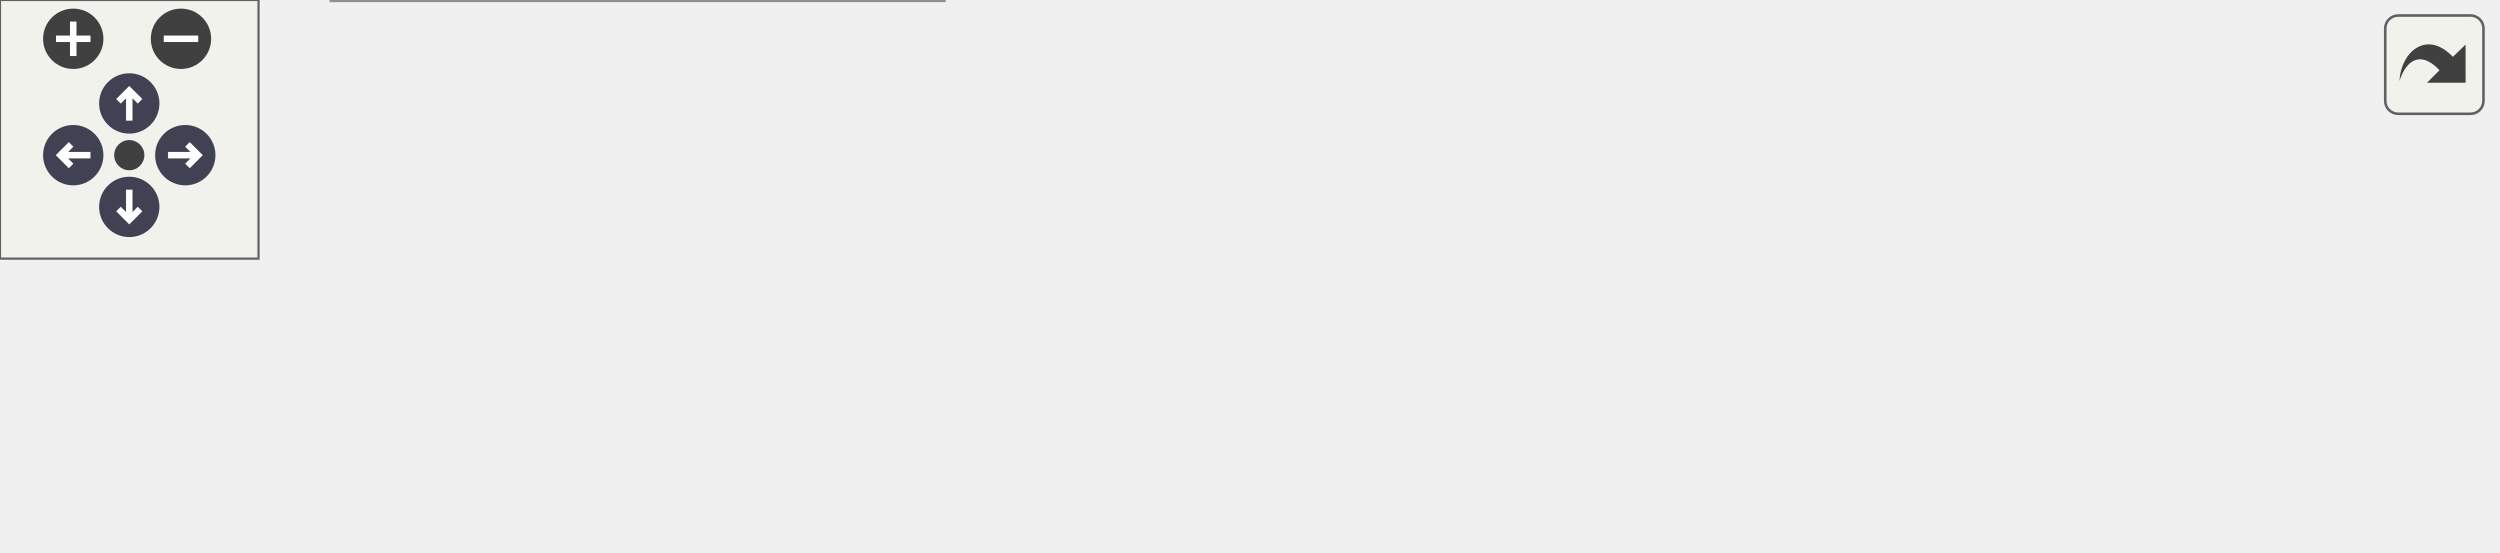
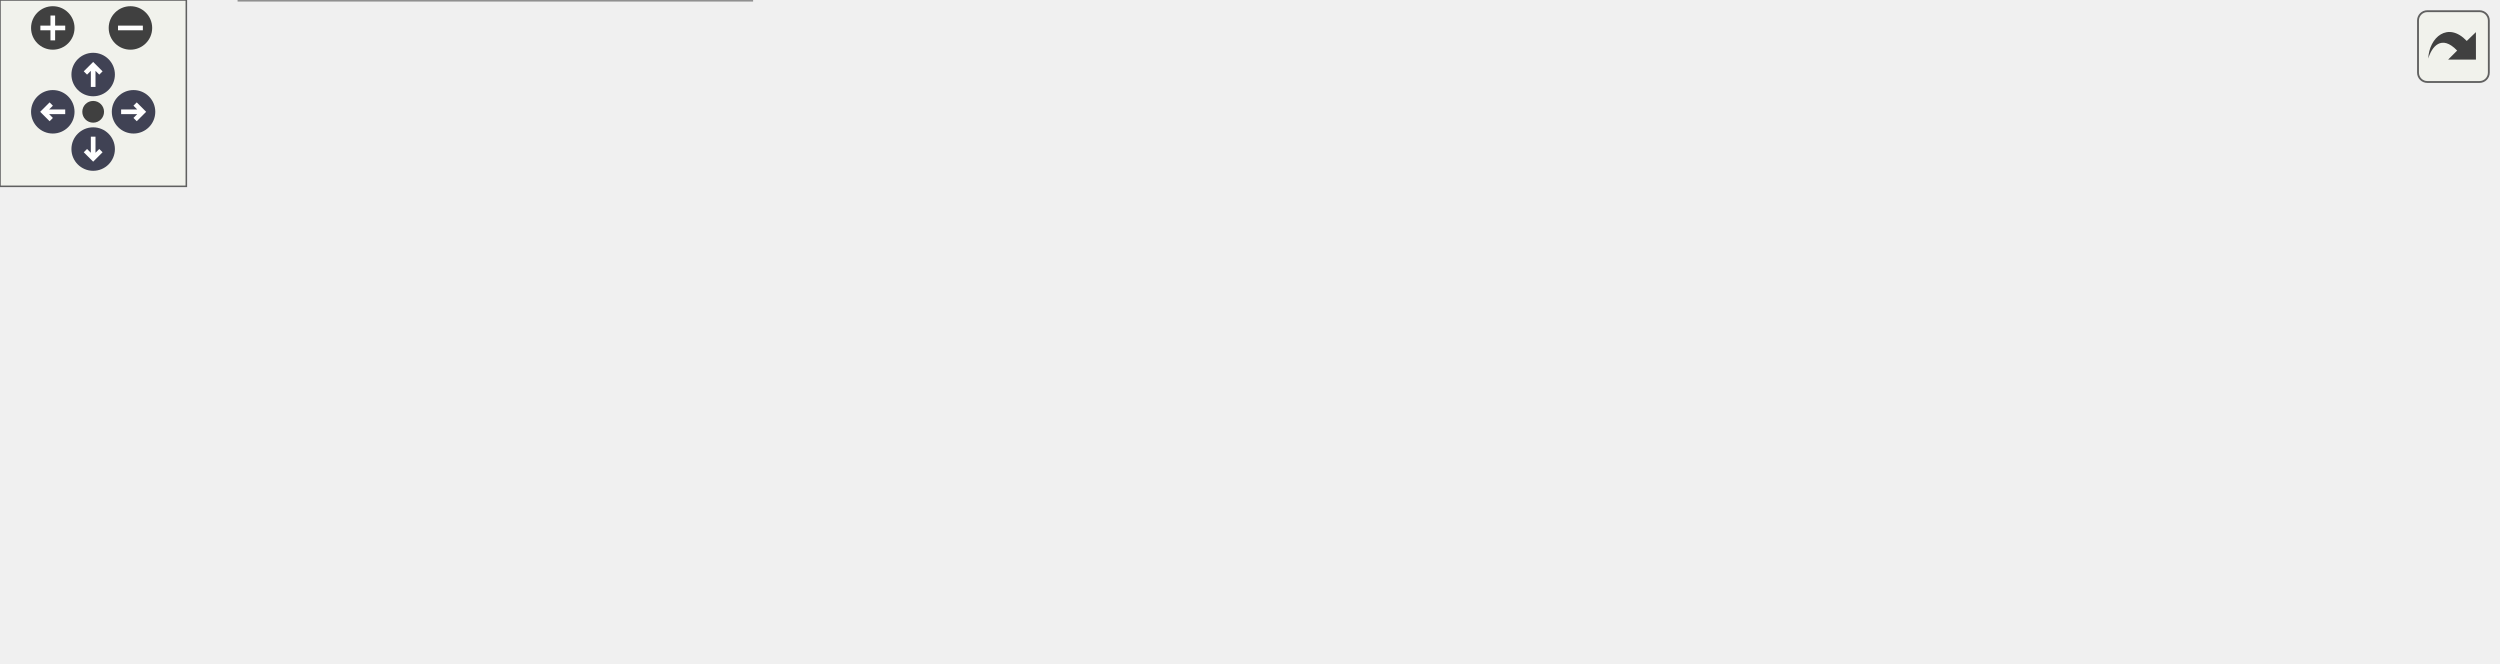
<svg xmlns="http://www.w3.org/2000/svg" xmlns:xlink="http://www.w3.org/1999/xlink" id="main" version="1.1" xml:space="preserve">
  <style type="text/css">
.node, .edge {opacity: 0.7;}
.node.selected, .edge.selected {opacity: 1;}
.edge:hover path { stroke: red; }
.edge:hover polygon { stroke: red; fill: red; }
</style>
  <defs>
    <circle id="rim" cx="0" cy="0" r="7" />
    <circle id="rim2" cx="0" cy="0" r="3.5" />
    <g id="zoomPlus">
      <use xlink:href="#rim" fill="#404040">
        <set attributeName="fill" to="#808080" begin="zoomplus.mouseover" end="zoomplus.mouseout" />
      </use>
      <path d="M-4,0h8M0,-4v8" fill="none" stroke="white" stroke-width="1.5" pointer-events="none" />
    </g>
    <g id="zoomMin">
      <use xlink:href="#rim" fill="#404040">
        <set attributeName="fill" to="#808080" begin="zoomminus.mouseover" end="zoomminus.mouseout" />
      </use>
      <path d="M-4,0h8" fill="none" stroke="white" stroke-width="1.5" pointer-events="none" />
    </g>
    <g id="arrowUp" transform="translate(30 24)">
      <use xlink:href="#rim" />
      <path pointer-events="none" fill="none" stroke="white" stroke-width="1.5" d="M0,-3.0v7 M-2.5,-0.5L0,-3.0L2.5,-0.5" />
    </g>
    <g id="arrowRight" transform="rotate(90) translate(36 -43)">
      <use xlink:href="#rim" />
      <path pointer-events="none" fill="none" stroke="white" stroke-width="1.5" d="M0,-3.0v7 M-2.5,-0.5L0,-3.0L2.5,-0.5" />
    </g>
    <g id="arrowDown" transform="rotate(180) translate(-30 -48)">
      <use xlink:href="#rim" />
      <path pointer-events="none" fill="none" stroke="white" stroke-width="1.5" d="M0,-3.0v7 M-2.5,-0.5L0,-3.0L2.5,-0.5" />
    </g>
    <g id="arrowLeft" transform="rotate(270) translate(-36 17)">
      <use xlink:href="#rim" />
      <path pointer-events="none" fill="none" stroke="white" stroke-width="1.5" d="M0,-3.0v7 M-2.5,-0.5L0,-3.0L2.5,-0.5" />
    </g>
    <g id="resetDef">
      <use xlink:href="#rim2" fill="#404040">
        <set attributeName="fill" to="#808080" begin="reset.mouseover" end="reset.mouseout" />
      </use>
    </g>
  </defs>
  <svg id="graph" class="graph">
    <g id="viewport">
      <g id="Node000001" class="node">
        <g id="a_Node000001">
          <a xlink:title="Implementation of FieldStatisticsIsActive().">
-             <polygon fill="#999999" stroke="#666666" points="579,-45.5 455,-45.5 455,-26.5 579,-26.5 579,-45.5" />
-             <text text-anchor="middle" x="517" y="-33.5" font-family="Helvetica,sans-Serif" font-size="10.00">FieldStatisticsIsActive</text>
+             <polygon fill="#999999" stroke="#666666" points="804,-88.5 680,-88.5 680,-69.5 804,-69.5 804,-88.5" />
+             <text text-anchor="middle" x="742" y="-76.5" font-family="Helvetica,sans-Serif" font-size="10.00">FieldStatisticsIsActive</text>
          </a>
        </g>
      </g>
      <g id="Node000002" class="node">
        <g id="a_Node000002">
          <a xlink:href="statistics__window_8c.html#a30ac6c1d64bfea03a55bcba0a513a3b3" target="_top" xlink:title="Offers one completed state to every configured window.">
-             <polygon fill="white" stroke="#666666" points="419,-45.5 255,-45.5 255,-26.5 419,-26.5 419,-45.5" />
-             <text text-anchor="middle" x="337" y="-33.5" font-family="Helvetica,sans-Serif" font-size="10.00">FieldStatisticsUpdateWindows</text>
+             <polygon fill="white" stroke="#666666" points="644,-88.5 480,-88.5 480,-69.5 644,-69.5 644,-88.5" />
+             <text text-anchor="middle" x="562" y="-76.5" font-family="Helvetica,sans-Serif" font-size="10.00">FieldStatisticsUpdateWindows</text>
          </a>
        </g>
      </g>
      <g id="edge1_Node000001_Node000002" class="edge">
        <g id="a_edge1_Node000001_Node000002">
          <a xlink:title=" ">
-             <path fill="none" stroke="#63b8ff" d="M444.65,-36C436.27,-36 427.68,-36 419.17,-36" />
-             <polygon fill="#63b8ff" stroke="#63b8ff" points="444.74,-39.5 454.74,-36 444.74,-32.5 444.74,-39.5" />
+             <path fill="none" stroke="#63b8ff" d="M669.65,-79C661.27,-79 652.68,-79 644.17,-79" />
+             <polygon fill="#63b8ff" stroke="#63b8ff" points="669.74,-82.5 679.74,-79 669.74,-75.5 669.74,-82.5" />
          </a>
        </g>
      </g>
      <g id="Node000003" class="node">
        <g id="a_Node000003">
-           <a xlink:href="runloop_8c.html#a5cfb2f783604af7f20171d19f969d5d3" target="_top" xlink:title="Executes the main time-marching loop for the particle simulation.">
-             <polygon fill="white" stroke="#666666" points="203.5,-67.5 92.5,-67.5 92.5,-48.5 203.5,-48.5 203.5,-67.5" />
-             <text text-anchor="middle" x="148" y="-55.5" font-family="Helvetica,sans-Serif" font-size="10.00">AdvanceSimulation</text>
+           <a xlink:href="test__logging_8c.html#a65e3f51c54416bf268f63e1a38f96a94" target="_top" xlink:title="Drives one accumulation run at a given console cadence, in the runloop's order.">
+             <polygon fill="white" stroke="#666666" points="444,-147.5 278,-147.5 278,-128.5 444,-128.5 444,-147.5" />
+             <text text-anchor="middle" x="361" y="-135.5" font-family="Helvetica,sans-Serif" font-size="10.00">AccumulateAtConsoleCadence</text>
          </a>
        </g>
      </g>
      <g id="edge2_Node000002_Node000003" class="edge">
        <g id="a_edge2_Node000002_Node000003">
          <a xlink:title=" ">
-             <path fill="none" stroke="#63b8ff" d="M244.84,-46.72C230.75,-48.38 216.59,-50.05 203.64,-51.57" />
-             <polygon fill="#63b8ff" stroke="#63b8ff" points="245.54,-50.17 255.07,-45.52 244.73,-43.21 245.54,-50.17" />
+             <path fill="none" stroke="#63b8ff" d="M527.24,-92.05C504.05,-100.71 472.44,-111.93 444,-120 433.06,-123.1 421.18,-125.99 409.94,-128.5" />
+             <polygon fill="#63b8ff" stroke="#63b8ff" points="528.5,-95.31 536.63,-88.51 526.03,-88.76 528.5,-95.31" />
+           </a>
+         </g>
+       </g>
+       <g id="Node000006" class="node">
+         <g id="a_Node000006">
+           <a xlink:href="runloop_8c.html#a5cfb2f783604af7f20171d19f969d5d3" target="_top" xlink:title="Executes the main time-marching loop for the particle simulation.">
+             <polygon fill="white" stroke="#666666" points="416.5,-110.5 305.5,-110.5 305.5,-91.5 416.5,-91.5 416.5,-110.5" />
+             <text text-anchor="middle" x="361" y="-98.5" font-family="Helvetica,sans-Serif" font-size="10.00">AdvanceSimulation</text>
+           </a>
+         </g>
+       </g>
+       <g id="edge5_Node000002_Node000006" class="edge">
+         <g id="a_edge5_Node000002_Node000006">
+           <a xlink:title=" ">
+             <path fill="none" stroke="#63b8ff" d="M469.73,-89.09C451.55,-91.1 433.01,-93.15 416.55,-94.97" />
+             <polygon fill="#63b8ff" stroke="#63b8ff" points="470.22,-92.56 479.77,-87.98 469.45,-85.6 470.22,-92.56" />
+           </a>
+         </g>
+       </g>
+       <g id="Node000008" class="node">
+         <g id="a_Node000008">
+           <a xlink:href="test__statistics__accumulator_8c.html#a50a68faa79f0ddb8937ff511c7842082" target="_top" xlink:title="The runloop entry point applies exactly the states the schedule accepts.">
+             <polygon fill="white" stroke="#666666" points="432,-73 290,-73 290,-43 432,-43 432,-73" />
+             <text text-anchor="start" x="298" y="-61" font-family="Helvetica,sans-Serif" font-size="10.00">TestRunloopDriverApplies</text>
+             <text text-anchor="middle" x="361" y="-50" font-family="Helvetica,sans-Serif" font-size="10.00">ScheduledStates</text>
+           </a>
+         </g>
+       </g>
+       <g id="edge7_Node000002_Node000008" class="edge">
+         <g id="a_edge7_Node000002_Node000008">
+           <a xlink:title=" ">
+             <path fill="none" stroke="#63b8ff" d="M469.71,-69.37C457.09,-68.03 444.29,-66.68 432.14,-65.4" />
+             <polygon fill="#63b8ff" stroke="#63b8ff" points="469.46,-72.86 479.77,-70.43 470.19,-65.9 469.46,-72.86" />
+           </a>
+         </g>
+       </g>
+       <g id="Node000010" class="node">
+         <g id="a_Node000010">
+           <a xlink:href="test__logging_8c.html#a0eaeaa75e502022f7499bf33c5e92c14" target="_top" xlink:title="Tests statistics console snapshot content, and its silence when disabled.">
+             <polygon fill="white" stroke="#666666" points="242,-30 77,-30 77,0 242,0 242,-30" />
+             <text text-anchor="start" x="85" y="-18" font-family="Helvetica,sans-Serif" font-size="10.00">TestStatisticsConsoleSnapshot</text>
+             <text text-anchor="middle" x="159.5" y="-7" font-family="Helvetica,sans-Serif" font-size="10.00">Logging</text>
+           </a>
+         </g>
+       </g>
+       <g id="edge9_Node000002_Node000010" class="edge">
+         <g id="a_edge9_Node000002_Node000010">
+           <a xlink:title=" ">
+             <path fill="none" stroke="#63b8ff" d="M532.42,-65.22C509.18,-54.7 475.24,-40.89 444,-34 377.04,-19.23 299.22,-14.9 242.06,-14.03" />
+             <polygon fill="#63b8ff" stroke="#63b8ff" points="531.14,-68.48 541.69,-69.49 534.07,-62.13 531.14,-68.48" />
+           </a>
+         </g>
+       </g>
+       <g id="Node000004" class="node">
+         <g id="a_Node000004">
+           <a xlink:href="test__logging_8c.html#ae156544f196c896e6d95cc488197027f" target="_top" xlink:title="Tests that the console cadence has no effect on any accumulated result.">
+             <polygon fill="white" stroke="#666666" points="239,-153 80,-153 80,-123 239,-123 239,-153" />
+             <text text-anchor="start" x="88" y="-141" font-family="Helvetica,sans-Serif" font-size="10.00">TestConsoleCadenceDoesNot</text>
+             <text text-anchor="middle" x="159.5" y="-130" font-family="Helvetica,sans-Serif" font-size="10.00">ChangeAccumulation</text>
+           </a>
+         </g>
+       </g>
+       <g id="edge3_Node000003_Node000004" class="edge">
+         <g id="a_edge3_Node000003_Node000004">
+           <a xlink:title=" ">
+             <path fill="none" stroke="#63b8ff" d="M267.73,-138C258.23,-138 248.63,-138 239.3,-138" />
+             <polygon fill="#63b8ff" stroke="#63b8ff" points="267.99,-141.5 277.99,-138 267.99,-134.5 267.99,-141.5" />
          </a>
        </g>
      </g>
      <g id="Node000005" class="node">
        <g id="a_Node000005">
-           <a xlink:href="test__statistics__accumulator_8c.html#a50a68faa79f0ddb8937ff511c7842082" target="_top" xlink:title="The runloop entry point applies exactly the states the schedule accepts.">
-             <polygon fill="white" stroke="#666666" points="219,-30 77,-30 77,0 219,0 219,-30" />
-             <text text-anchor="start" x="85" y="-18" font-family="Helvetica,sans-Serif" font-size="10.00">TestRunloopDriverApplies</text>
-             <text text-anchor="middle" x="148" y="-7" font-family="Helvetica,sans-Serif" font-size="10.00">ScheduledStates</text>
-           </a>
-         </g>
-       </g>
-       <g id="edge4_Node000002_Node000005" class="edge">
-         <g id="a_edge4_Node000002_Node000005">
-           <a xlink:title=" ">
-             <path fill="none" stroke="#63b8ff" d="M244.77,-25.75C236.2,-24.79 227.61,-23.83 219.28,-22.89" />
-             <polygon fill="#63b8ff" stroke="#63b8ff" points="244.47,-29.24 254.79,-26.88 245.25,-22.29 244.47,-29.24" />
-           </a>
-         </g>
-       </g>
-       <g id="Node000004" class="node">
-         <g id="a_Node000004">
+           <a xlink:href="test__logging_8c.html#a3c04138a5bfe5d72780bb7e82a18e627" target="_top" xlink:title="Runs the unit-logging PETSc test binary.">
+             <polygon fill="white" stroke="#666666" points="41,-85.5 0,-85.5 0,-66.5 41,-66.5 41,-85.5" />
+             <text text-anchor="middle" x="20.5" y="-73.5" font-family="Helvetica,sans-Serif" font-size="10.00">main</text>
+           </a>
+         </g>
+       </g>
+       <g id="edge4_Node000004_Node000005" class="edge">
+         <g id="a_edge4_Node000004_Node000005">
+           <a xlink:title=" ">
+             <path fill="none" stroke="#63b8ff" d="M89.71,-119.46C85.36,-117.76 81.08,-115.94 77,-114 60.76,-106.29 43.97,-94.1 33.17,-85.62" />
+             <polygon fill="#63b8ff" stroke="#63b8ff" points="88.76,-122.83 99.35,-122.99 91.17,-116.26 88.76,-122.83" />
+           </a>
+         </g>
+       </g>
+       <g id="Node000007" class="node">
+         <g id="a_Node000007">
          <a xlink:href="simulator_8c.html#a3c04138a5bfe5d72780bb7e82a18e627" target="_top" xlink:title="Entry point for the solver executable.">
-             <polygon fill="white" stroke="#666666" points="41,-67.5 0,-67.5 0,-48.5 41,-48.5 41,-67.5" />
-             <text text-anchor="middle" x="20.5" y="-55.5" font-family="Helvetica,sans-Serif" font-size="10.00">main</text>
-           </a>
-         </g>
-       </g>
-       <g id="edge3_Node000003_Node000004" class="edge">
-         <g id="a_edge3_Node000003_Node000004">
-           <a xlink:title=" ">
-             <path fill="none" stroke="#63b8ff" d="M82.01,-58C67.09,-58 52.35,-58 41.15,-58" />
-             <polygon fill="#63b8ff" stroke="#63b8ff" points="82.32,-61.5 92.32,-58 82.32,-54.5 82.32,-61.5" />
-           </a>
-         </g>
-       </g>
-       <g id="Node000006" class="node">
-         <g id="a_Node000006">
+             <polygon fill="white" stroke="#666666" points="180,-104.5 139,-104.5 139,-85.5 180,-85.5 180,-104.5" />
+             <text text-anchor="middle" x="159.5" y="-92.5" font-family="Helvetica,sans-Serif" font-size="10.00">main</text>
+           </a>
+         </g>
+       </g>
+       <g id="edge6_Node000006_Node000007" class="edge">
+         <g id="a_edge6_Node000006_Node000007">
+           <a xlink:title=" ">
+             <path fill="none" stroke="#63b8ff" d="M295.27,-99.05C255.34,-97.85 206.83,-96.39 180.27,-95.59" />
+             <polygon fill="#63b8ff" stroke="#63b8ff" points="295.39,-102.56 305.49,-99.36 295.6,-95.56 295.39,-102.56" />
+           </a>
+         </g>
+       </g>
+       <g id="Node000009" class="node">
+         <g id="a_Node000009">
          <a xlink:href="test__statistics__accumulator_8c.html#a3c04138a5bfe5d72780bb7e82a18e627" target="_top" xlink:title="Entry point for the accumulator suite.">
-             <polygon fill="white" stroke="#666666" points="41,-24.5 0,-24.5 0,-5.5 41,-5.5 41,-24.5" />
-             <text text-anchor="middle" x="20.5" y="-12.5" font-family="Helvetica,sans-Serif" font-size="10.00">main</text>
-           </a>
-         </g>
-       </g>
-       <g id="edge5_Node000005_Node000006" class="edge">
-         <g id="a_edge5_Node000005_Node000006">
-           <a xlink:title=" ">
-             <path fill="none" stroke="#63b8ff" d="M66.88,-15C57.41,-15 48.51,-15 41.15,-15" />
-             <polygon fill="#63b8ff" stroke="#63b8ff" points="66.91,-18.5 76.91,-15 66.91,-11.5 66.91,-18.5" />
+             <polygon fill="white" stroke="#666666" points="180,-67.5 139,-67.5 139,-48.5 180,-48.5 180,-67.5" />
+             <text text-anchor="middle" x="159.5" y="-55.5" font-family="Helvetica,sans-Serif" font-size="10.00">main</text>
+           </a>
+         </g>
+       </g>
+       <g id="edge8_Node000008_Node000009" class="edge">
+         <g id="a_edge8_Node000008_Node000009">
+           <a xlink:title=" ">
+             <path fill="none" stroke="#63b8ff" d="M279.8,-58C243.43,-58 203.46,-58 180.25,-58" />
+             <polygon fill="#63b8ff" stroke="#63b8ff" points="279.94,-61.5 289.94,-58 279.94,-54.5 279.94,-61.5" />
+           </a>
+         </g>
+       </g>
+       <g id="edge10_Node000010_Node000005" class="edge">
+         <g id="a_edge10_Node000010_Node000005">
+           <a xlink:title=" ">
+             <path fill="none" stroke="#63b8ff" d="M89.74,-33.6C85.38,-35.29 81.09,-37.09 77,-39 61.05,-46.45 44.48,-58.1 33.64,-66.33" />
+             <polygon fill="#63b8ff" stroke="#63b8ff" points="91.19,-36.8 99.39,-30.1 88.8,-30.22 91.19,-36.8" />
          </a>
        </g>
      </g>
    </g>
  </svg>
  <g id="navigator" transform="translate(0 0)" fill="#404254">
    <rect fill="#f2f5e9" fill-opacity="0.5" stroke="#606060" stroke-width=".5" x="0" y="0" width="60" height="60" />
    <use id="zoomplus" xlink:href="#zoomPlus" x="17" y="9" />
    <use id="zoomminus" xlink:href="#zoomMin" x="42" y="9" />
    <use id="reset" xlink:href="#resetDef" x="30" y="36" />
    <use id="arrowup" xlink:href="#arrowUp" x="0" y="0" />
    <use id="arrowright" xlink:href="#arrowRight" x="0" y="0" />
    <use id="arrowdown" xlink:href="#arrowDown" x="0" y="0" />
    <use id="arrowleft" xlink:href="#arrowLeft" x="0" y="0" />
  </g>
  <svg viewBox="0 0 15 15" width="100%" height="30px" preserveAspectRatio="xMaxYMin meet">
    <g id="arrow_out" transform="scale(0.3 0.3)">
      <a xlink:href="statistics__window_8c_a9b9f58f55649cb6c81a635ee9bc9666f_icgraph_org.svg" target="_base">
        <rect id="button" ry="5" rx="5" y="6" x="6" height="38" width="38" fill="#f2f5e9" fill-opacity="0.5" stroke="#606060" stroke-width="1.0" />
        <path id="arrow" d="M 11.5,31.437 C 11.94,20.098 22.043,11.323 32.159,21.979 L 37.069,17.246 C 37.069,17.246 37.088,32 37.088,32 L 22.16,31.978 C 22.16,31.978 26.998,27.14 26.998,27.14 C 18.529,18.264 13.292,25.23 11.5,31.437 z" style="fill:#404040;" />
      </a>
    </g>
  </svg>
  <style type="text/css">

[data-mouse-over-selected='false'] { opacity: 0.7; }
[data-mouse-over-selected='true']  { opacity: 1.0; }

</style>
</svg>
